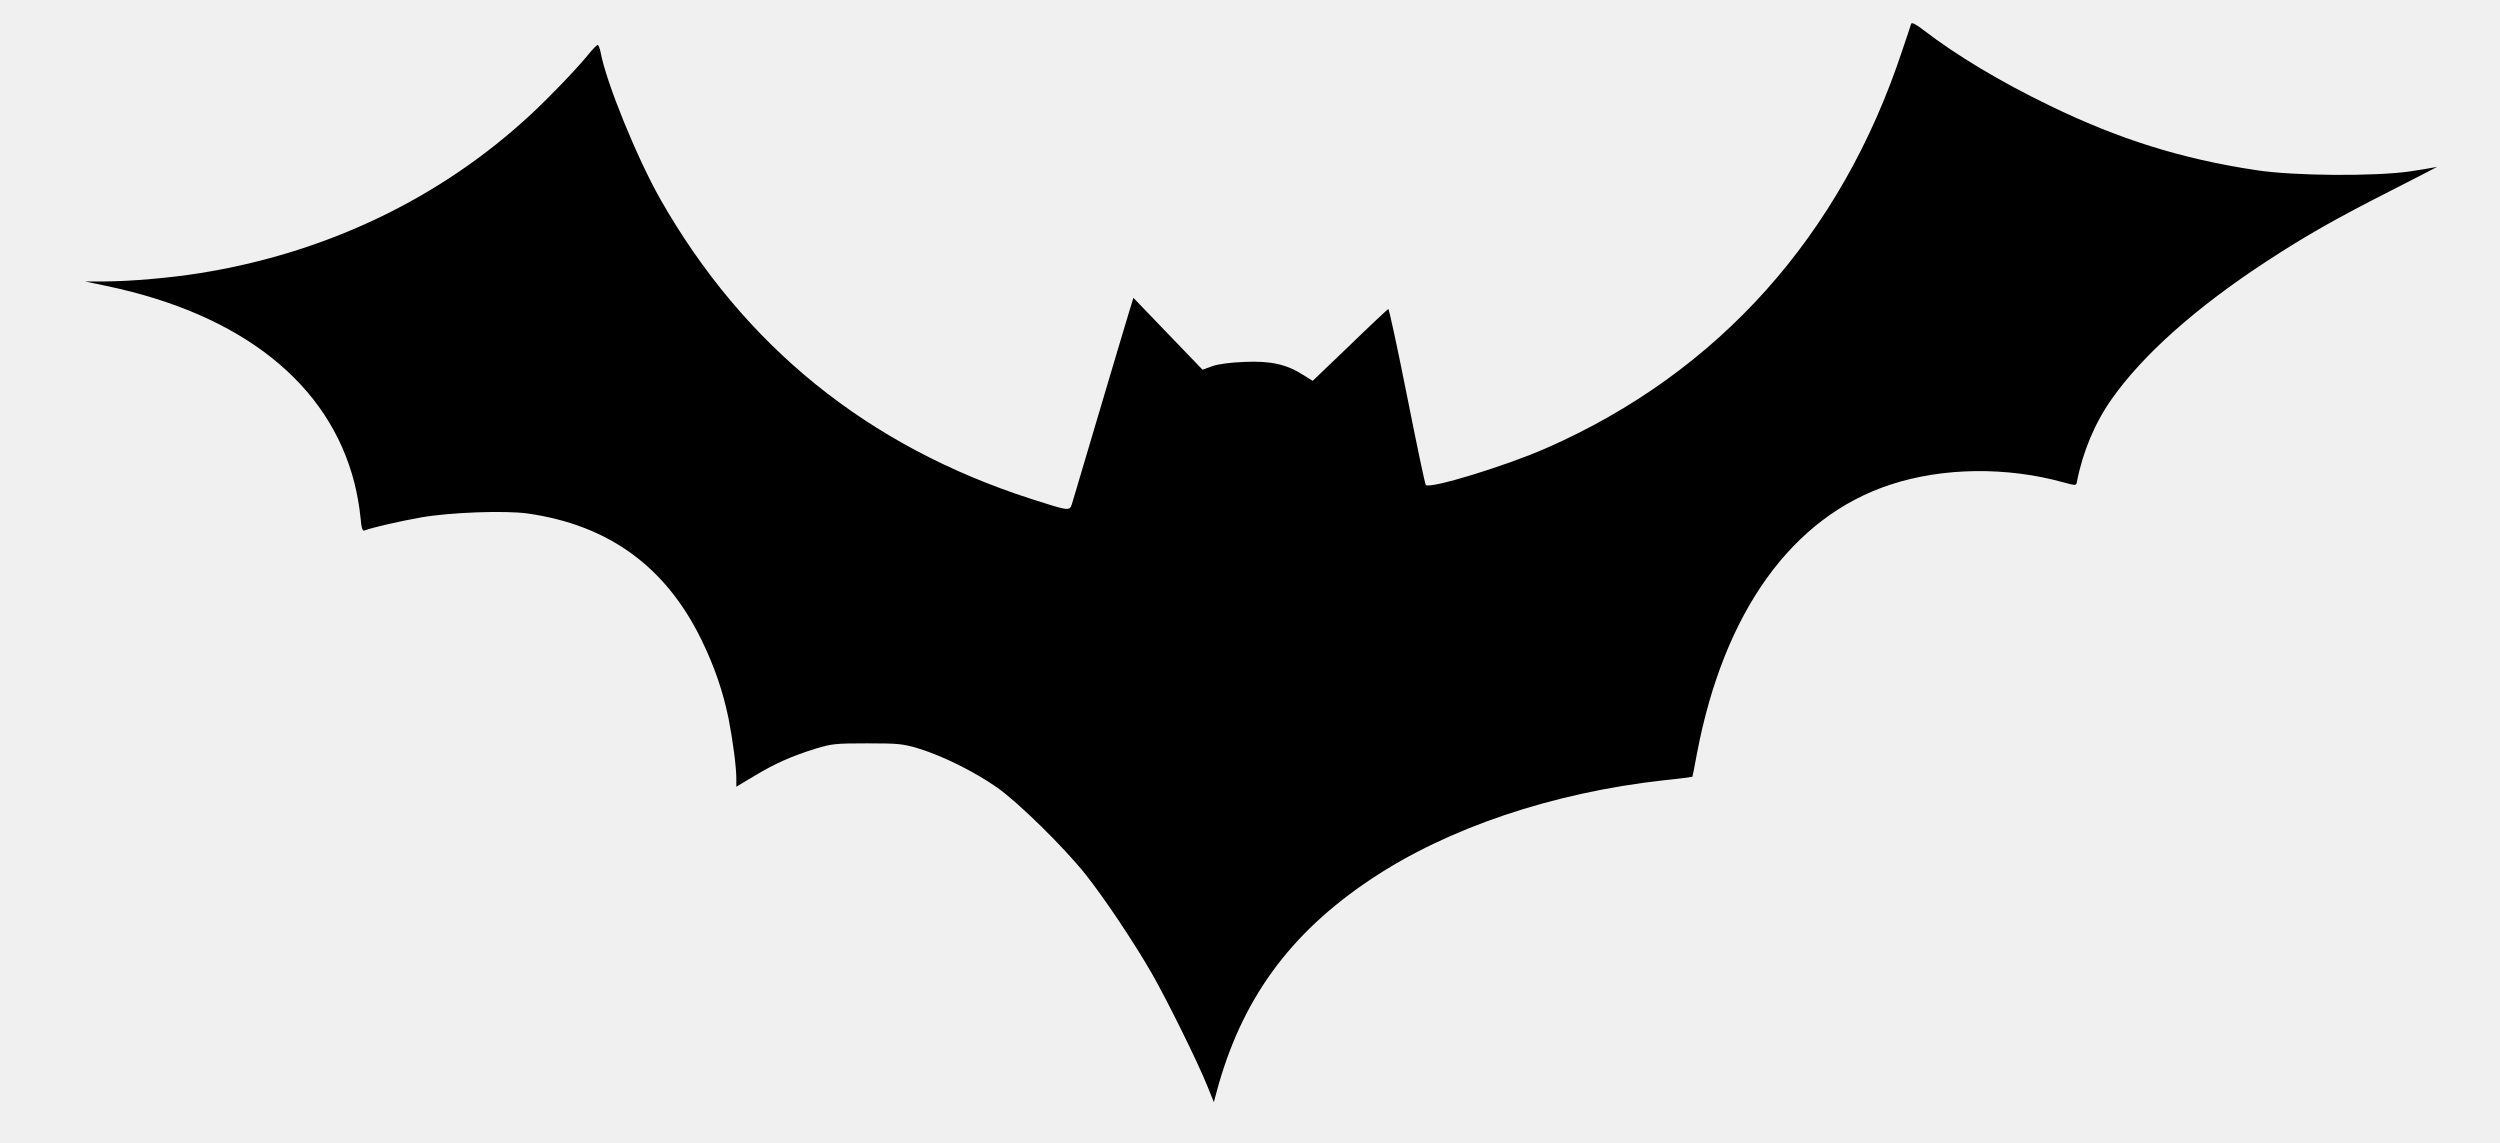
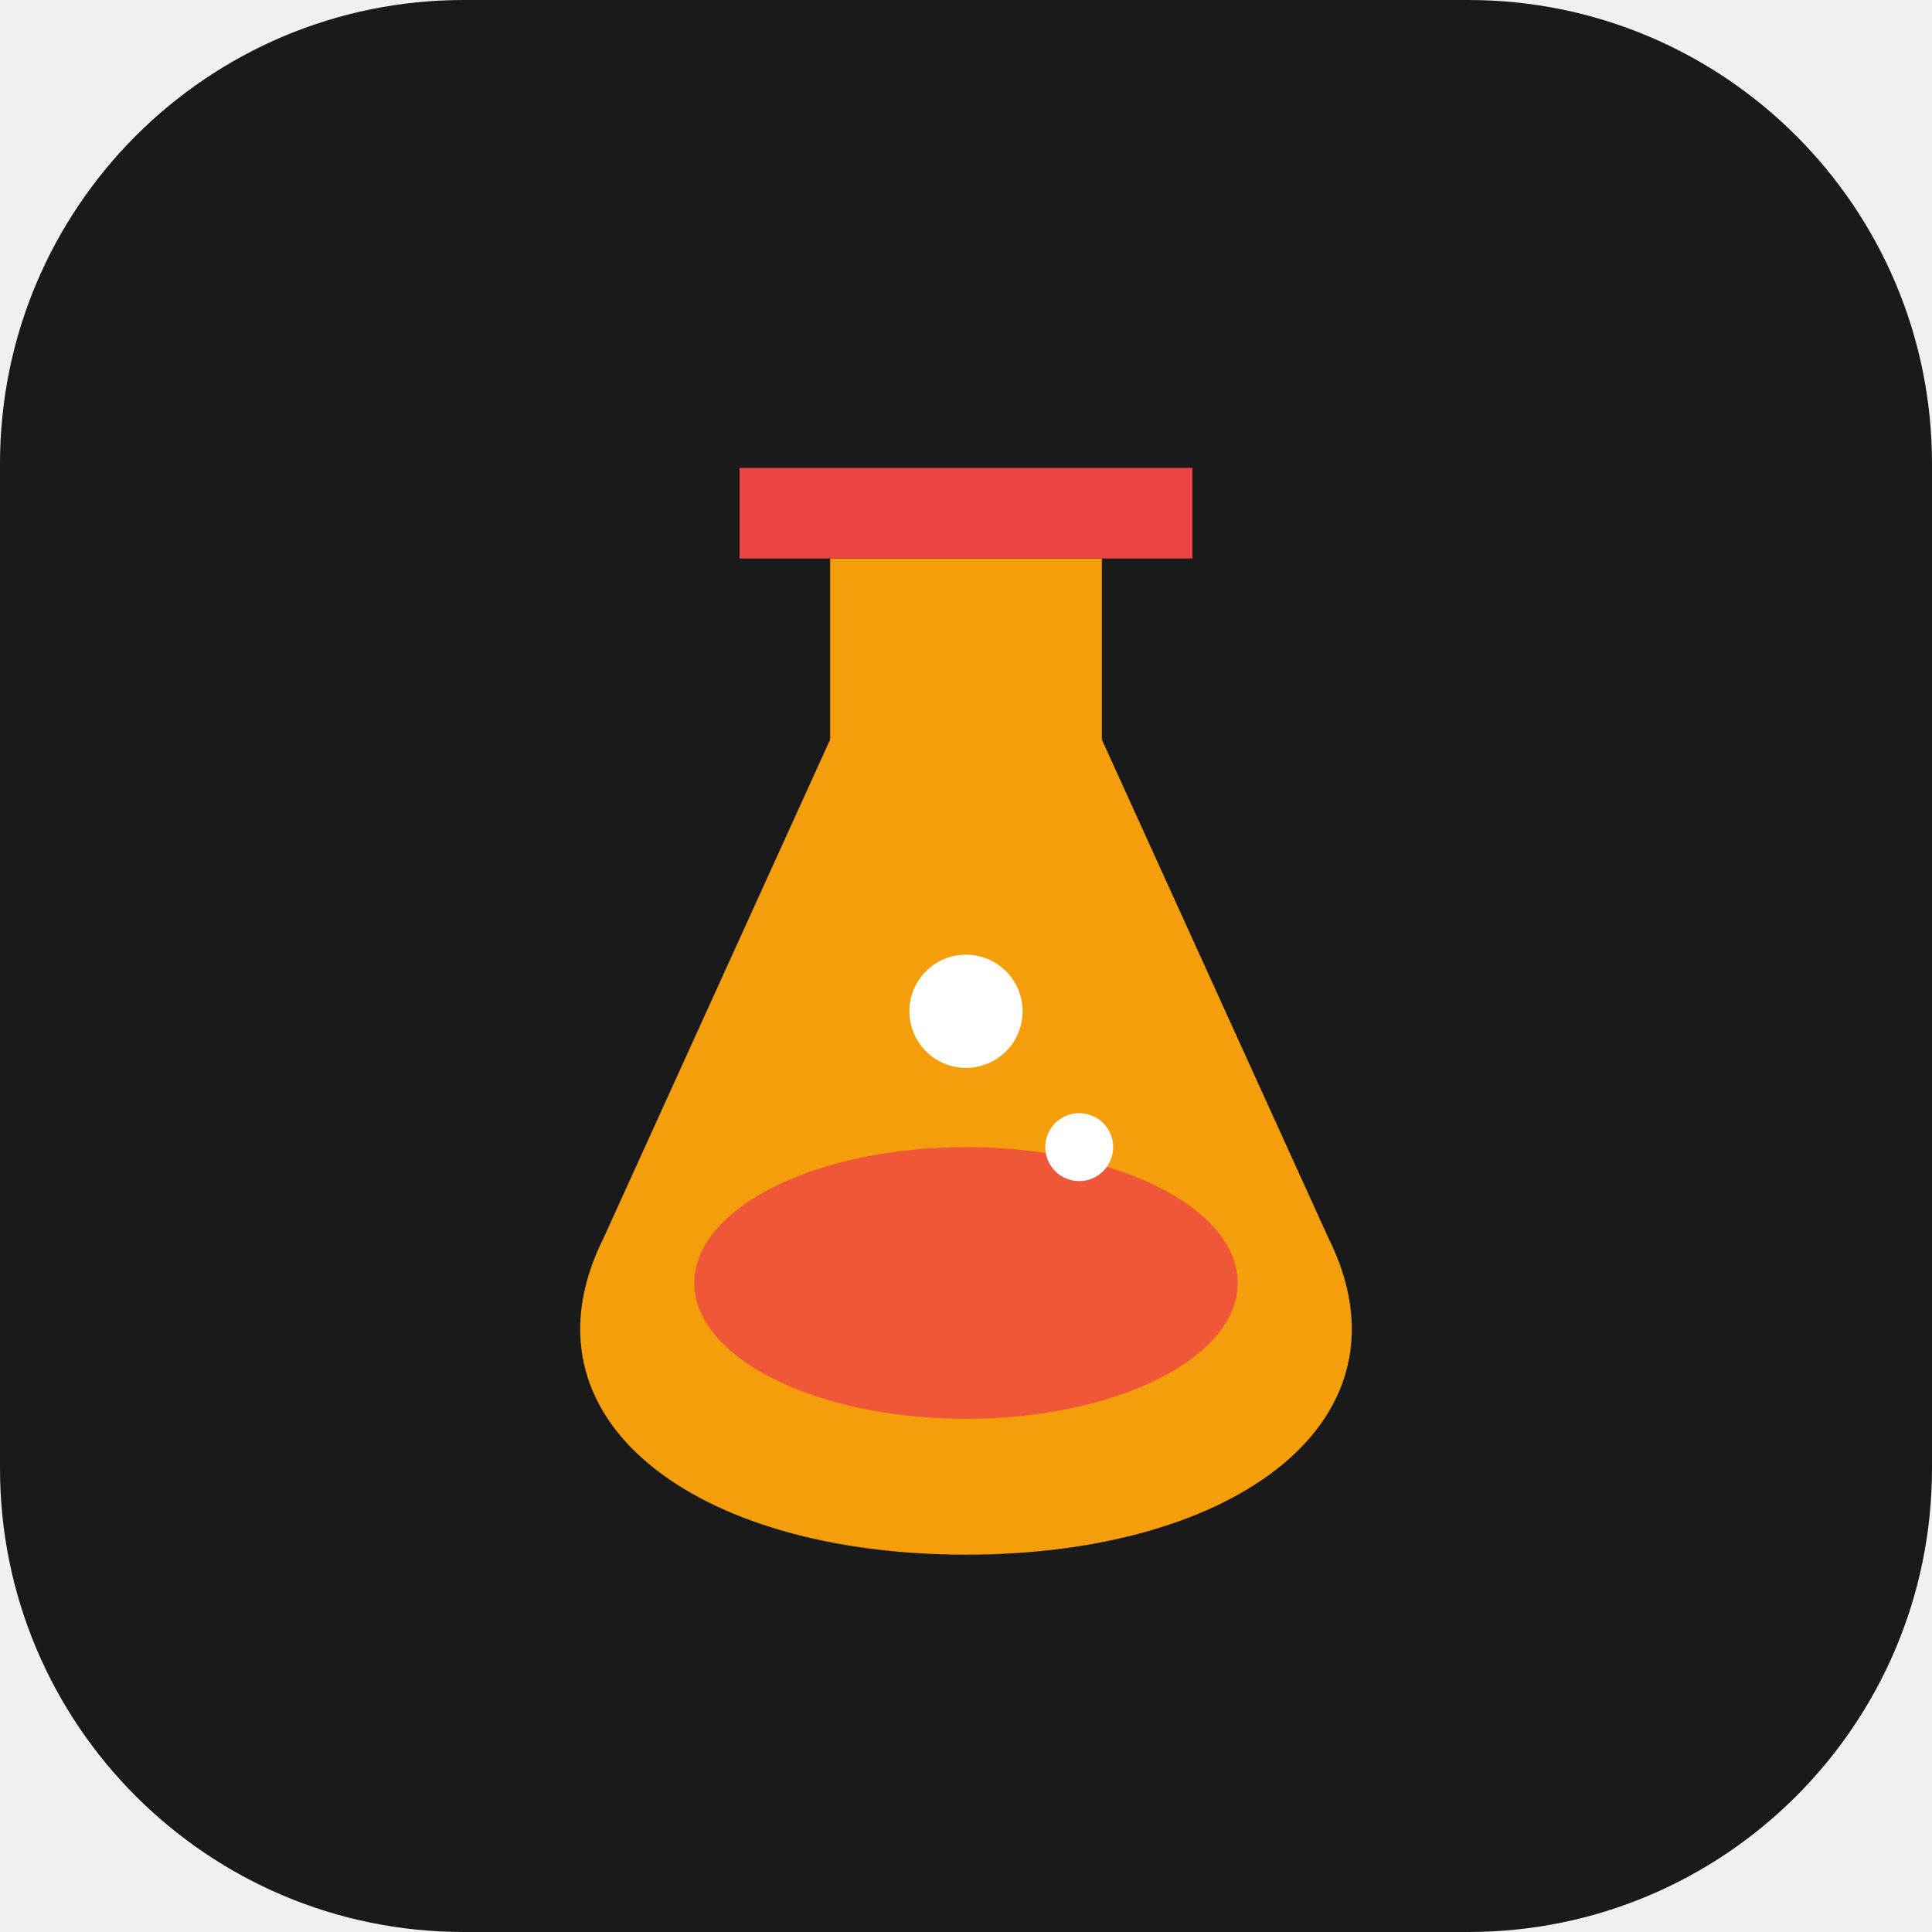
- <svg xmlns="http://www.w3.org/2000/svg" version="1.0" width="1280pt" height="585pt" viewBox="0 0 1280 585" preserveAspectRatio="xMidYMid meet">
-   <g transform="translate(0,585) scale(0.1,-0.1)" fill="#000000" stroke="none">
-     <path d="M9785 5728 c-2 -7 -22 -68 -45 -135 -313 -948 -940 -1649 -1822 -2037 -209 -92 -598 -211 -618 -189 -4 4 -47 209 -96 456 -49 246 -92 446 -96 445 -4 -2 -93 -85 -197 -186 l-190 -182 -48 30 c-86 55 -167 73 -301 67 -75 -3 -135 -11 -166 -22 l-49 -18 -177 184 -177 184 -26 -85 c-14 -47 -83 -276 -152 -510 -69 -234 -131 -440 -136 -458 -13 -40 -11 -40 -214 25 -834 270 -1466 781 -1894 1533 -119 210 -278 599 -306 753 -4 20 -11 37 -15 37 -4 0 -25 -21 -46 -47 -59 -73 -199 -219 -294 -307 -463 -431 -1050 -712 -1700 -815 -151 -24 -345 -41 -483 -42 l-102 0 110 -23 c694 -145 1141 -501 1270 -1010 13 -50 26 -126 30 -169 6 -63 10 -77 22 -73 37 15 183 48 290 67 149 26 427 36 544 20 414 -59 707 -271 890 -646 67 -137 110 -263 139 -403 22 -112 40 -248 40 -308 l0 -42 92 55 c106 64 190 101 314 140 83 25 102 27 264 27 161 0 182 -2 265 -27 119 -36 288 -120 400 -199 111 -78 344 -308 454 -446 97 -123 245 -344 336 -502 77 -133 237 -457 286 -579 l34 -84 13 49 c126 473 374 815 792 1093 392 262 930 443 1499 506 80 8 145 17 146 18 1 1 12 56 24 122 138 724 488 1210 991 1374 267 88 596 92 886 11 64 -17 64 -17 68 4 30 154 92 301 178 423 160 227 434 471 793 705 200 131 357 220 635 361 140 71 247 127 238 123 -10 -3 -71 -13 -135 -23 -183 -27 -599 -24 -793 6 -383 58 -703 159 -1057 331 -252 122 -474 255 -646 387 -39 30 -59 40 -62 31z" />
+ <svg xmlns="http://www.w3.org/2000/svg" viewBox="0 0 64 64" width="100%" height="100%">
+   <rect width="64" height="64" rx="15.36" fill="#1a1a1a" />
+   <g transform="translate(8, 8) scale(0.75)">
+     <path d="M26 14 L38 14 L38 22 L48 44 C52 52 44 58 32 58 C20 58 12 52 16 44 L26 22 Z" fill="#f59e0b" />
+     <path d="M22 10 L42 10 L42 14 L22 14 Z" fill="#ef4444" />
+     <ellipse cx="32" cy="46" rx="12" ry="6" fill="#ef4444" opacity="0.8" />
+     <circle cx="32" cy="34" r="2.5" fill="#FFFFFF" />
+     <circle cx="37" cy="40" r="1.5" fill="#FFFFFF" />
  </g>
</svg>
